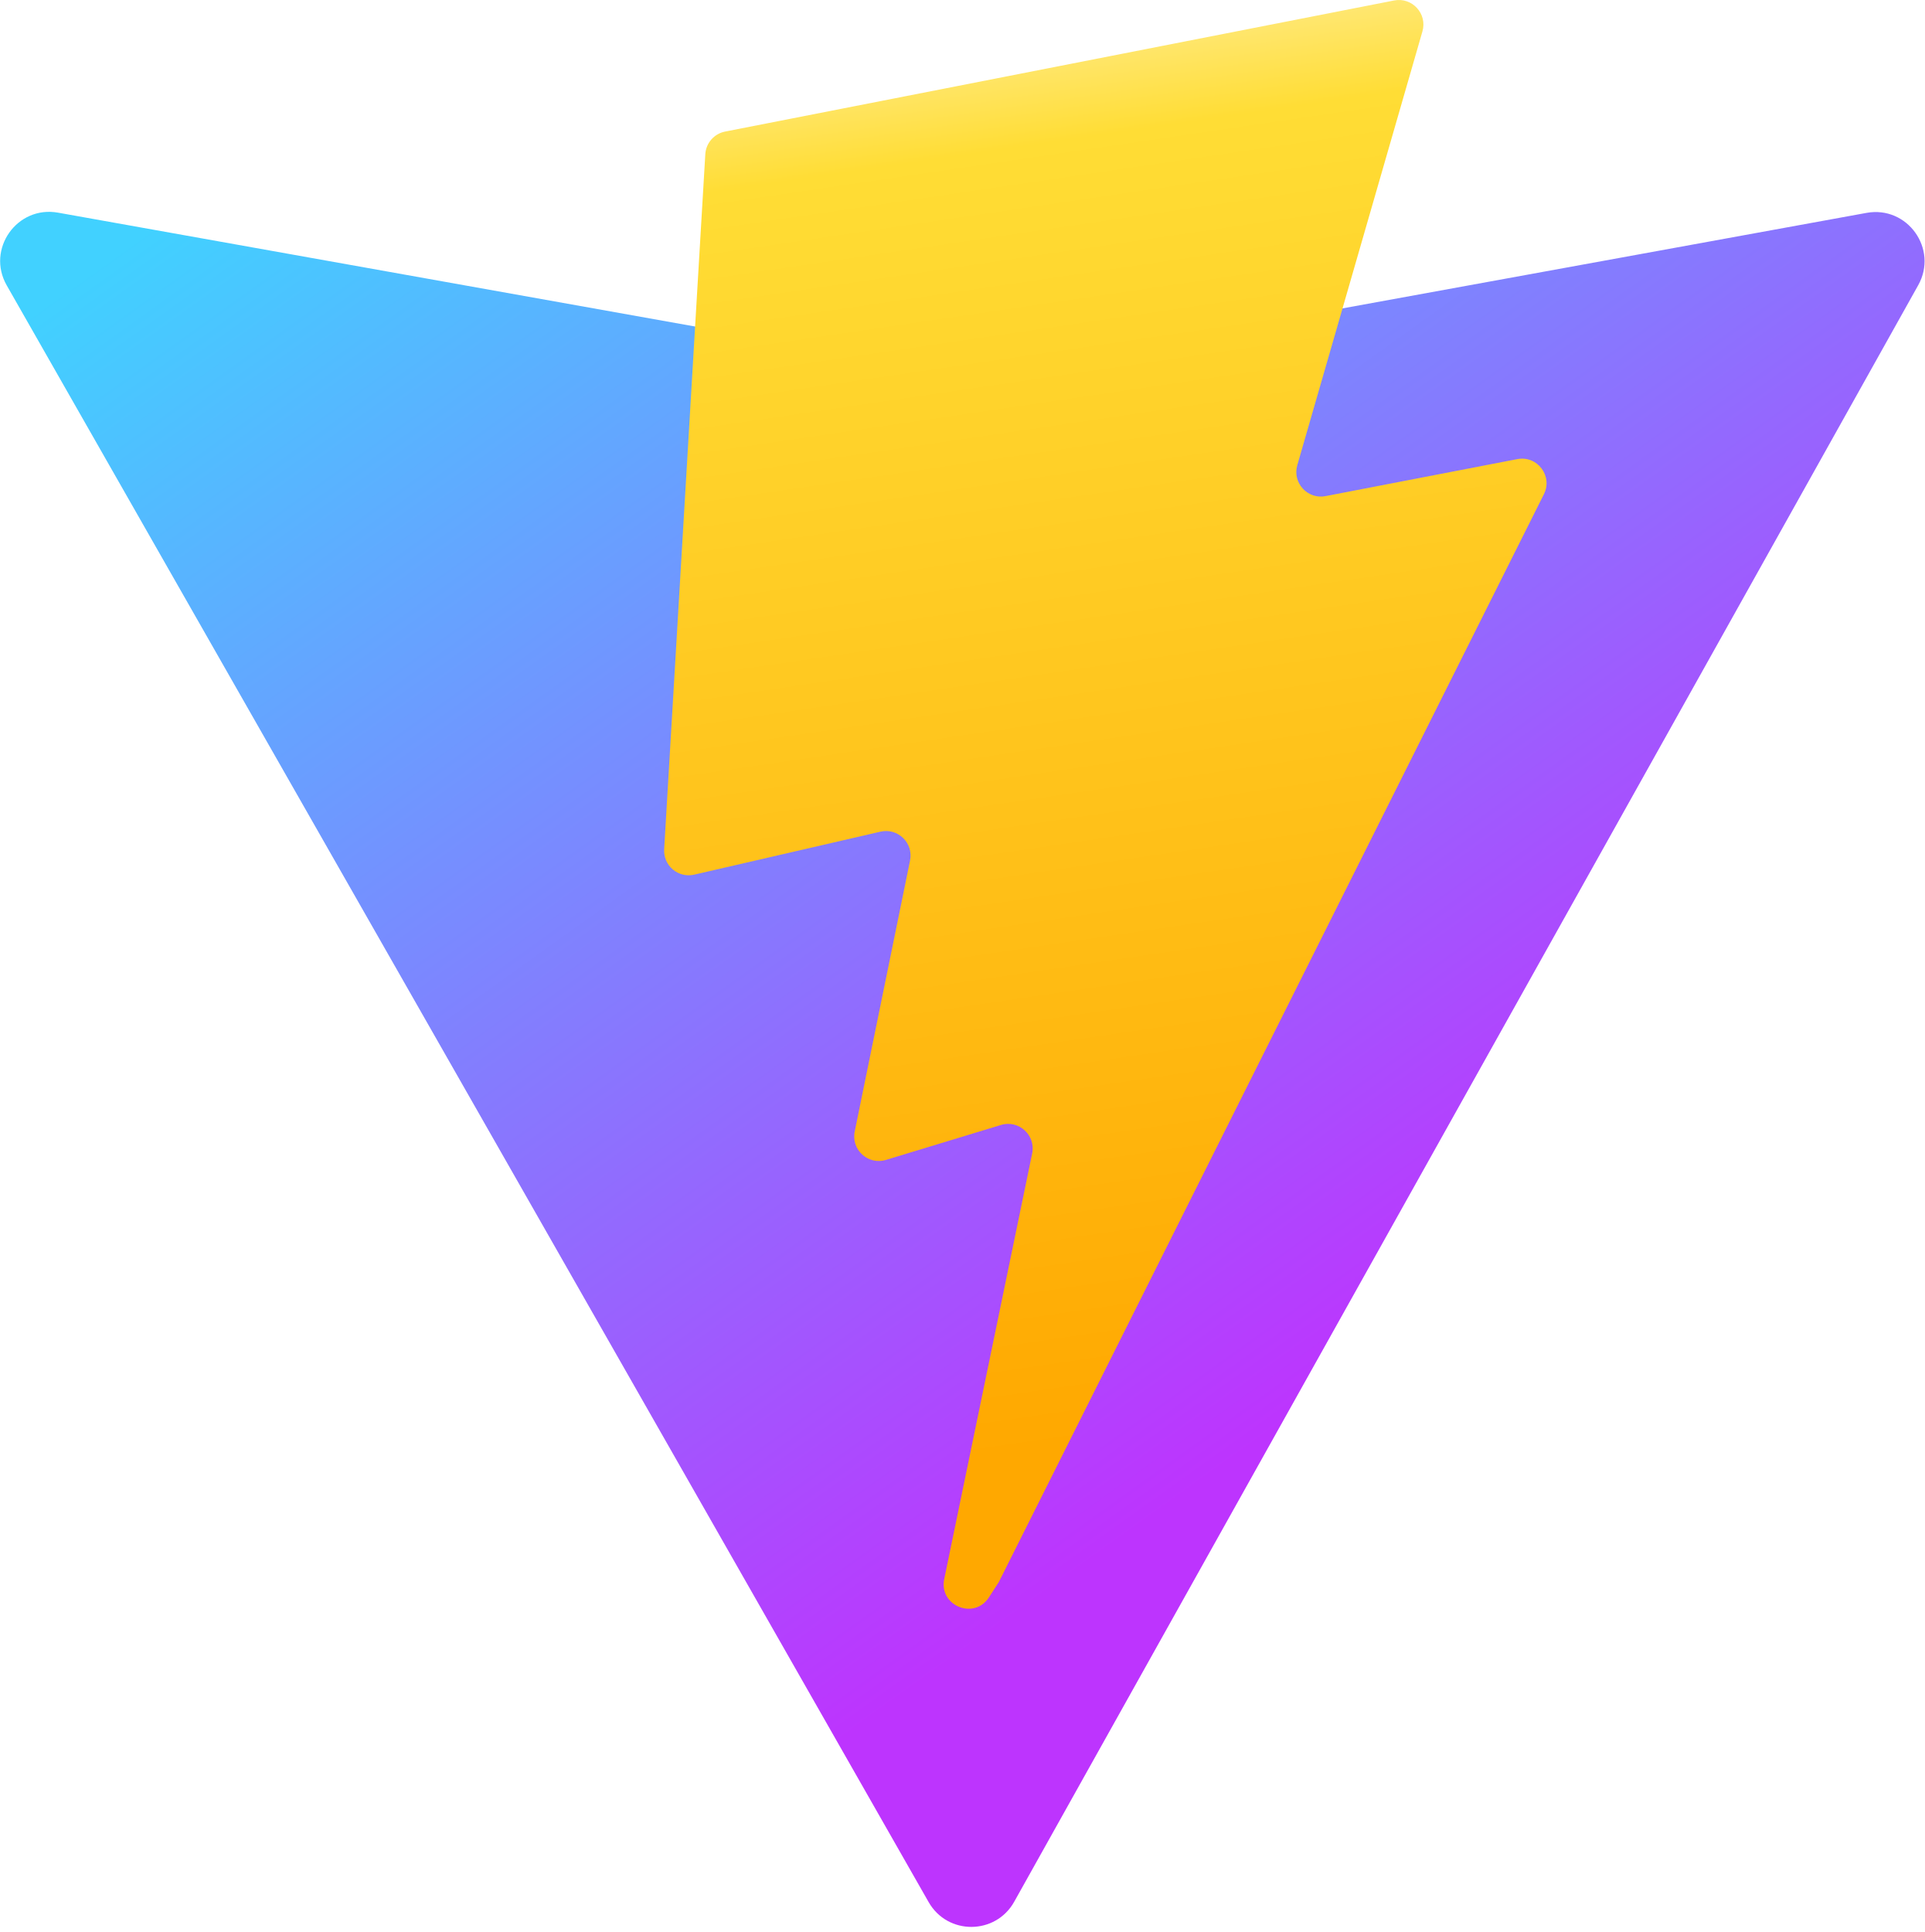
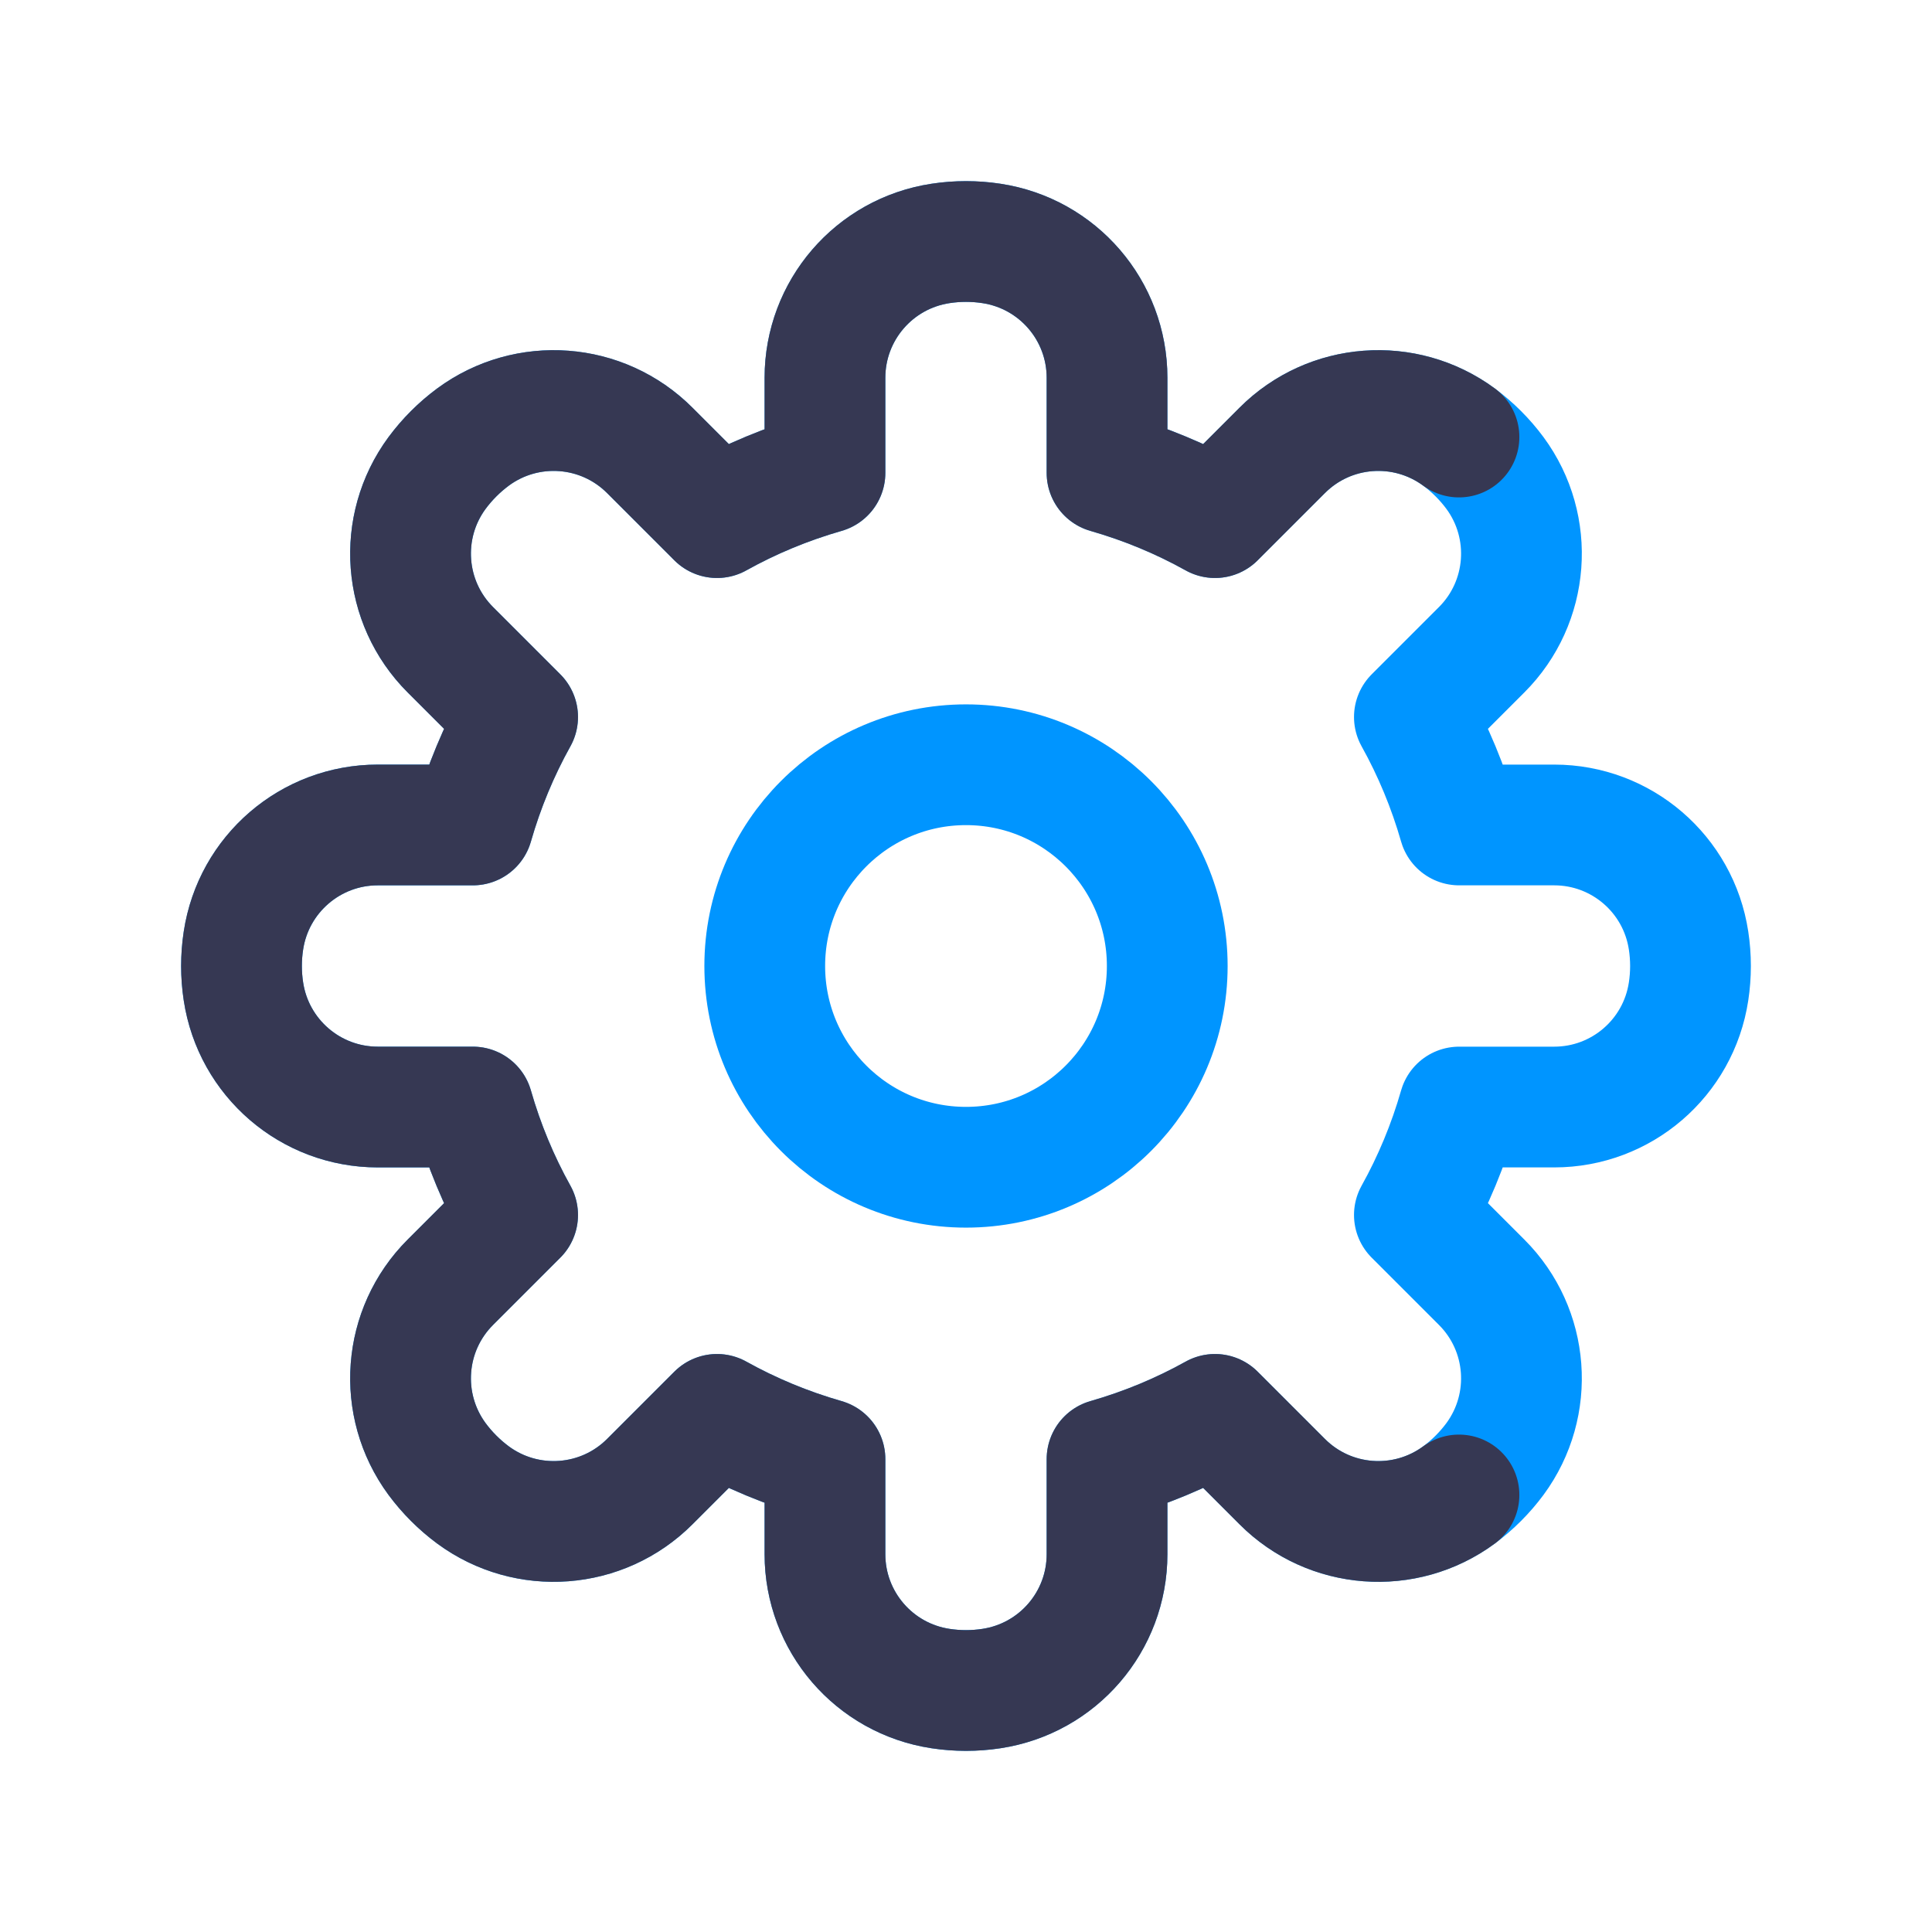
- <svg xmlns="http://www.w3.org/2000/svg" aria-hidden="true" role="img" class="iconify iconify--logos" width="31.88" height="32" preserveAspectRatio="xMidYMid meet" viewBox="0 0 256 257">
-   <defs>
-     <linearGradient id="IconifyId1813088fe1fbc01fb466" x1="-.828%" x2="57.636%" y1="7.652%" y2="78.411%">
-       <stop offset="0%" stop-color="#41D1FF" />
-       <stop offset="100%" stop-color="#BD34FE" />
-     </linearGradient>
-     <linearGradient id="IconifyId1813088fe1fbc01fb467" x1="43.376%" x2="50.316%" y1="2.242%" y2="89.03%">
-       <stop offset="0%" stop-color="#FFEA83" />
-       <stop offset="8.333%" stop-color="#FFDD35" />
-       <stop offset="100%" stop-color="#FFA800" />
-     </linearGradient>
-   </defs>
-   <path fill="url(#IconifyId1813088fe1fbc01fb466)" d="M255.153 37.938L134.897 252.976c-2.483 4.44-8.862 4.466-11.382.048L.875 37.958c-2.746-4.814 1.371-10.646 6.827-9.67l120.385 21.517a6.537 6.537 0 0 0 2.322-.004l117.867-21.483c5.438-.991 9.574 4.796 6.877 9.62Z" />
-   <path fill="url(#IconifyId1813088fe1fbc01fb467)" d="M185.432.063L96.44 17.501a3.268 3.268 0 0 0-2.634 3.014l-5.474 92.456a3.268 3.268 0 0 0 3.997 3.378l24.777-5.718c2.318-.535 4.413 1.507 3.936 3.838l-7.361 36.047c-.495 2.426 1.782 4.5 4.151 3.78l15.304-4.649c2.372-.72 4.652 1.36 4.15 3.788l-11.698 56.621c-.732 3.542 3.979 5.473 5.943 2.437l1.313-2.028l72.516-144.72c1.215-2.423-.88-5.186-3.54-4.672l-25.505 4.922c-2.396.462-4.435-1.77-3.759-4.114l16.646-57.705c.677-2.35-1.37-4.583-3.769-4.113Z" />
+ <svg xmlns="http://www.w3.org/2000/svg" width="800px" height="800px" viewBox="0 0 24 24" fill="none">
+   <path d="M13.752 4.693C13.752 3.858 13.142 3.149 12.316 3.024C12.107 2.992 11.893 2.992 11.684 3.024C10.858 3.149 10.248 3.858 10.248 4.693V5.874C9.777 6.009 9.327 6.196 8.907 6.43L8.072 5.595C7.482 5.004 6.548 4.934 5.876 5.429C5.706 5.555 5.555 5.706 5.429 5.876C4.934 6.548 5.004 7.482 5.595 8.072L6.43 8.907C6.196 9.327 6.009 9.777 5.874 10.248H4.693C3.858 10.248 3.149 10.858 3.024 11.684C2.992 11.893 2.992 12.107 3.024 12.316C3.149 13.142 3.858 13.752 4.693 13.752H5.874C6.009 14.223 6.196 14.673 6.43 15.093L5.595 15.928C5.004 16.518 4.934 17.451 5.429 18.124C5.555 18.294 5.706 18.445 5.876 18.571C6.548 19.066 7.482 18.996 8.072 18.405L8.907 17.57C9.327 17.804 9.777 17.991 10.248 18.126V19.307C10.248 20.142 10.858 20.851 11.684 20.976C11.893 21.008 12.107 21.008 12.316 20.976C13.142 20.851 13.752 20.142 13.752 19.307V18.126C14.223 17.991 14.673 17.804 15.093 17.57L15.928 18.405C16.518 18.996 17.451 19.066 18.124 18.571C18.294 18.445 18.445 18.294 18.571 18.124C19.066 17.451 18.996 16.518 18.405 15.928L17.57 15.093C17.804 14.673 17.991 14.223 18.126 13.752H19.307C20.142 13.752 20.851 13.142 20.976 12.316C21.008 12.107 21.008 11.893 20.976 11.684C20.851 10.858 20.142 10.248 19.307 10.248H18.126C17.991 9.777 17.804 9.327 17.57 8.907L18.405 8.072C18.996 7.482 19.066 6.548 18.571 5.876C18.445 5.706 18.294 5.555 18.124 5.429C17.451 4.934 16.518 5.004 15.928 5.595L15.093 6.43C14.673 6.196 14.223 6.009 13.752 5.874V4.693Z" stroke="#0095FF" stroke-width="1.5" stroke-linecap="round" stroke-linejoin="round" />
+   <path d="M18.124 18.571C17.451 19.066 16.518 18.996 15.928 18.405L15.093 17.57C14.673 17.804 14.223 17.991 13.752 18.126V19.307C13.752 20.142 13.142 20.851 12.316 20.976C12.107 21.008 11.893 21.008 11.684 20.976C10.858 20.851 10.248 20.142 10.248 19.307V18.126C9.777 17.991 9.327 17.804 8.907 17.57L8.072 18.405C7.482 18.996 6.548 19.066 5.876 18.571C5.706 18.445 5.555 18.294 5.429 18.124C4.934 17.451 5.004 16.518 5.595 15.928L6.43 15.093C6.196 14.673 6.009 14.223 5.874 13.752H4.693C3.858 13.752 3.149 13.142 3.024 12.316C2.992 12.107 2.992 11.893 3.024 11.684C3.149 10.858 3.858 10.248 4.693 10.248H5.874C6.009 9.777 6.196 9.327 6.43 8.907L5.595 8.072C5.004 7.482 4.934 6.548 5.429 5.876C5.555 5.706 5.706 5.555 5.876 5.429C6.548 4.934 7.482 5.004 8.072 5.595L8.907 6.43C9.327 6.196 9.777 6.009 10.248 5.874V4.693C10.248 3.858 10.858 3.149 11.684 3.024C11.893 2.992 12.107 2.992 12.316 3.024C13.142 3.149 13.752 3.858 13.752 4.693V5.874C14.223 6.009 14.673 6.196 15.093 6.43L15.928 5.595C16.518 5.004 17.451 4.934 18.124 5.429" stroke="#363853" stroke-width="1.5" stroke-linecap="round" stroke-linejoin="round" />
+   <path d="M9.5 12C9.5 10.619 10.619 9.5 12 9.5C13.381 9.5 14.5 10.619 14.5 12C14.5 13.381 13.381 14.5 12 14.5C10.619 14.5 9.5 13.381 9.5 12Z" stroke="#0095FF" stroke-width="1.5" />
</svg>
